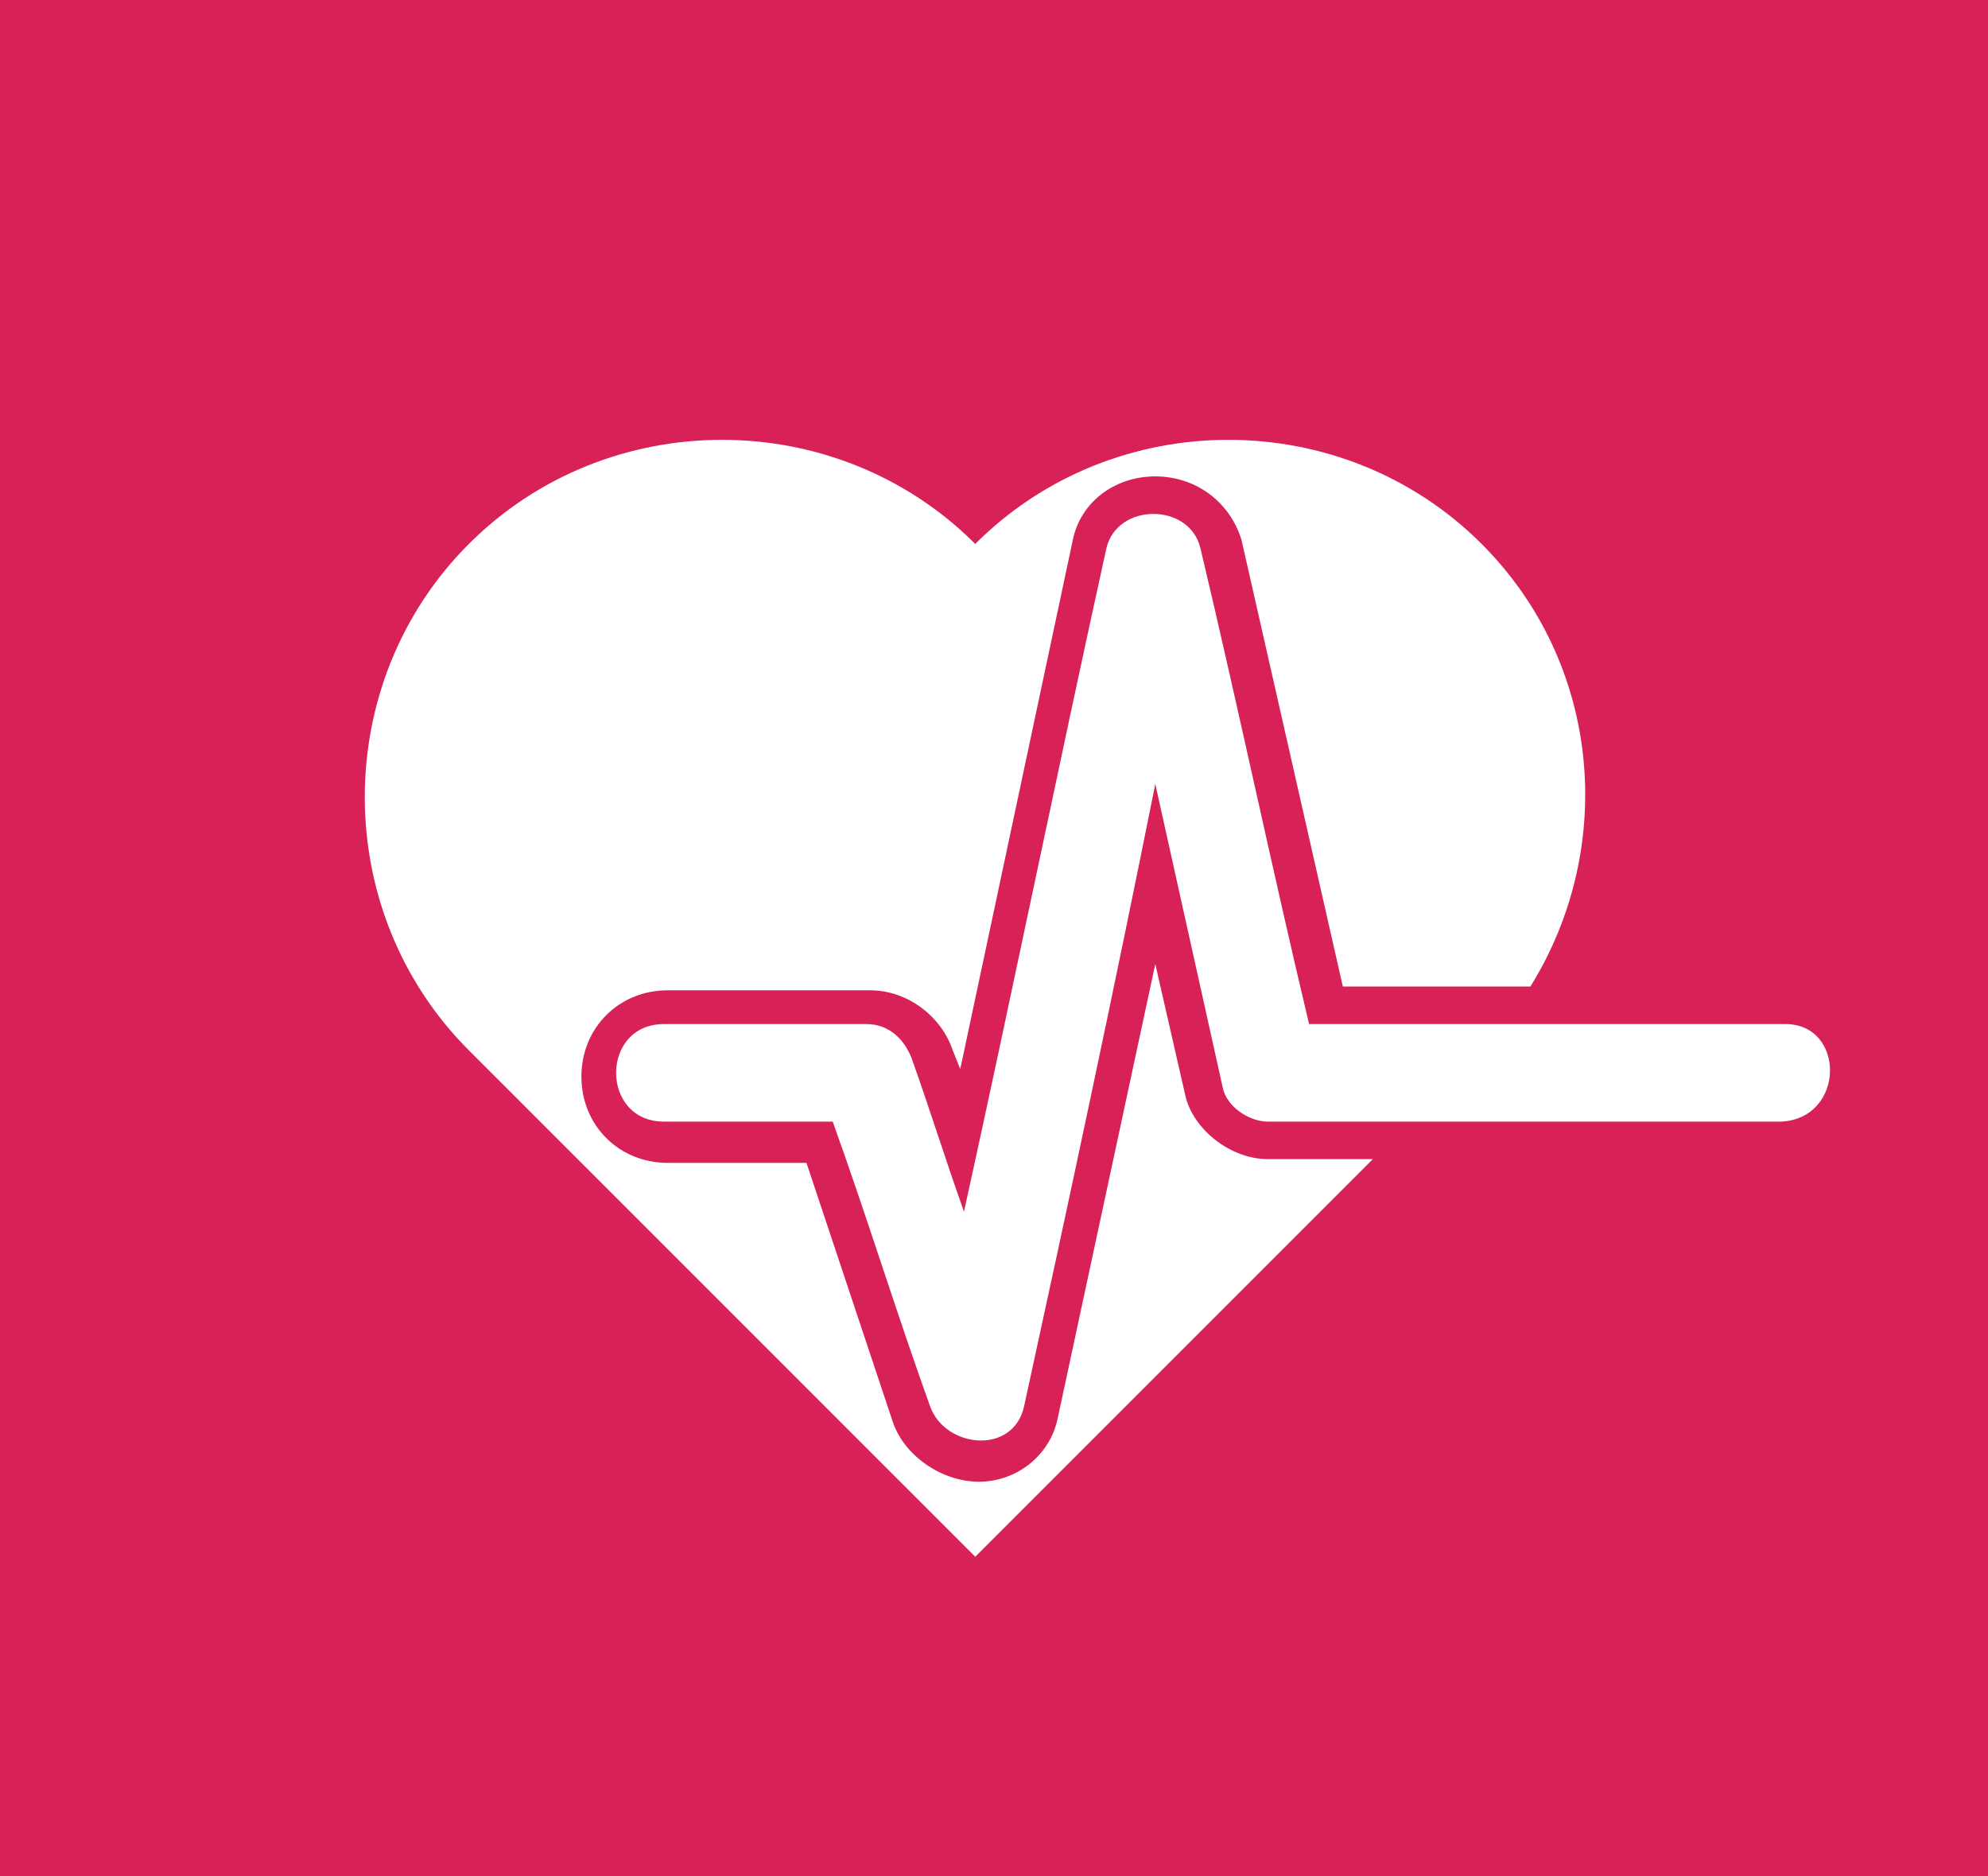
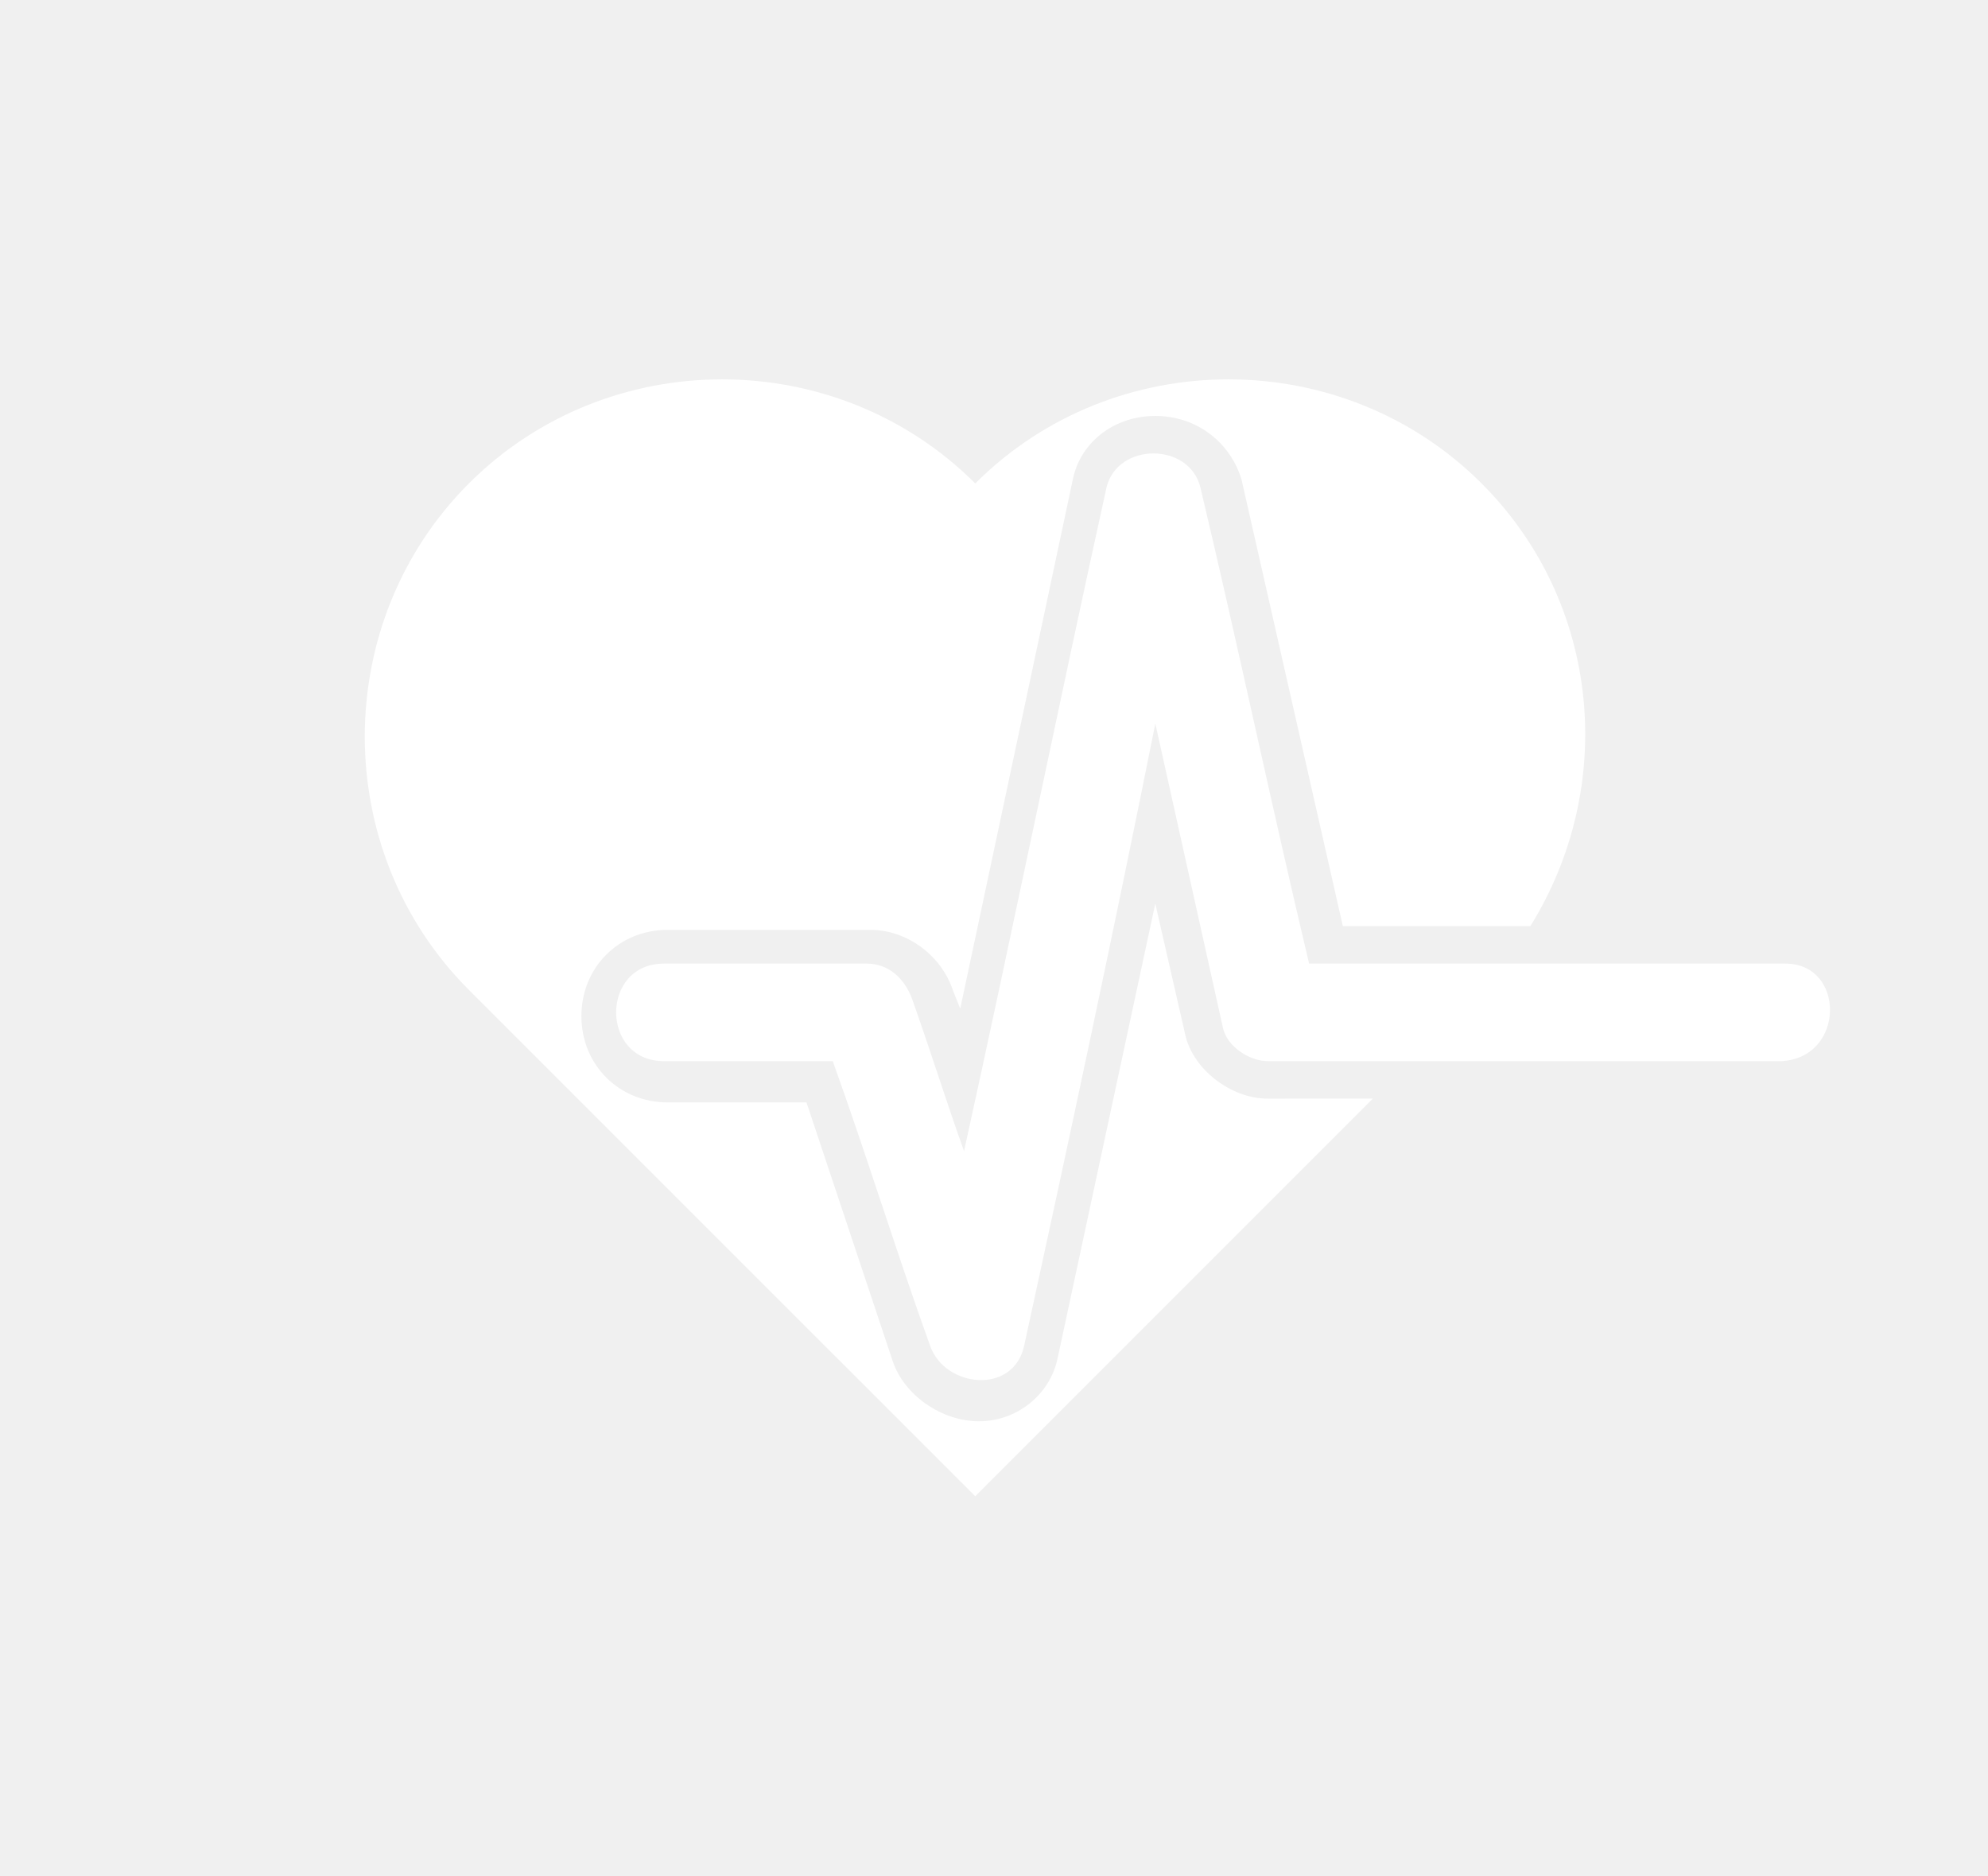
- <svg xmlns="http://www.w3.org/2000/svg" version="1.1" id="Layer_1" x="0px" y="0px" width="53px" height="50px" viewBox="0 -10.1 53 50" style="enable-background:new 0 -10.1 53 50;" xml:space="preserve">
-   <style type="text/css">
- 
- 	.st0{fill:#FFFFFF;}
- 	.st1{fill:#D82157;}
- 
- </style>
-   <rect y="-10.1" class="st1" width="53" height="50.1" />
+ <svg xmlns="http://www.w3.org/2000/svg" version="1.1" id="Layer_1" x="0px" y="0px" width="53px" height="50px" viewBox="0 0 53 50" enable-background="new 0 0 53 50" xml:space="preserve">
  <g>
-     <path class="st0" d="M33.8,20.8c-1,0-2-0.8-2.2-1.7l-0.8-3.5l-2.6,12.1c-0.2,1-1.1,1.7-2.1,1.7c-1,0-2-0.7-2.3-1.6l-2.3-6.9h-3.7   c-1.3,0-2.3-1-2.3-2.3c0-1.3,1-2.3,2.3-2.3h5.4c1,0,1.9,0.7,2.2,1.6l0.2,0.5l3-14.1c0.2-1,1.1-1.7,2.2-1.7c1.1,0,2,0.7,2.3,1.7   l2.7,11.9h5c2.3-3.7,1.9-8.6-1.3-11.8c-3.7-3.7-9.8-3.7-13.5,0l0,0l0,0c-3.7-3.7-9.8-3.7-13.5,0c-3.7,3.7-3.7,9.8,0,13.5l0,0   l6.7,6.7l6.8,6.8l6.8-6.8l3.8-3.8L33.8,20.8L33.8,20.8z" />
-     <path class="st0" d="M47.6,17.2c-4.2,0-8.5,0-12.7,0c-1-4.2-1.9-8.5-2.9-12.7c-0.3-1.2-2.2-1.2-2.5,0c-1.3,5.9-2.5,11.8-3.8,17.7   c-0.5-1.4-0.9-2.7-1.4-4.1c-0.2-0.5-0.6-0.9-1.2-0.9c-1.8,0-3.6,0-5.4,0c-1.7,0-1.7,2.6,0,2.6c1.5,0,3,0,4.5,0   c0.9,2.5,1.7,5.1,2.6,7.6c0.4,1.1,2.2,1.3,2.5,0c1.2-5.5,2.4-11.1,3.5-16.6c0.6,2.7,1.2,5.4,1.8,8.1c0.1,0.5,0.7,0.9,1.2,0.9   c4.6,0,9.1,0,13.7,0C49.2,19.7,49.2,17.2,47.6,17.2z" />
+     <path fill="#FFFFFF" d="M33.8,29.288c-1,0-2-0.8-2.2-1.699l-0.8-3.5l-2.6,12.1c-0.2,1-1.101,1.7-2.1,1.7c-1,0-2-0.7-2.3-1.602   l-2.3-6.899h-3.7c-1.3,0-2.3-1-2.3-2.3c0-1.301,1-2.3,2.3-2.3h5.4c1,0,1.9,0.7,2.2,1.6l0.2,0.5l3-14.1c0.2-1,1.102-1.7,2.2-1.7   c1.101,0,2,0.7,2.3,1.7l2.7,11.9h5c2.3-3.7,1.9-8.6-1.3-11.8c-3.7-3.7-9.8-3.7-13.5,0l0,0l0,0c-3.7-3.7-9.8-3.7-13.5,0   c-3.7,3.7-3.7,9.8,0,13.5l0,0l6.7,6.7l6.8,6.799l6.8-6.799l3.8-3.801L33.8,29.288L33.8,29.288z" />
+     <path fill="#FFFFFF" d="M47.6,25.688c-4.199,0-8.5,0-12.699,0c-1-4.2-1.9-8.5-2.9-12.7c-0.3-1.2-2.2-1.2-2.5,0   c-1.3,5.9-2.5,11.8-3.8,17.7c-0.5-1.4-0.9-2.7-1.4-4.1c-0.2-0.5-0.6-0.9-1.2-0.9c-1.8,0-3.6,0-5.4,0c-1.7,0-1.7,2.6,0,2.6   c1.5,0,3,0,4.5,0c0.9,2.5,1.7,5.101,2.6,7.601c0.4,1.101,2.2,1.301,2.5,0c1.2-5.499,2.4-11.1,3.5-16.6c0.601,2.7,1.2,5.4,1.8,8.1   c0.102,0.5,0.7,0.899,1.2,0.899c4.601,0,9.101,0,13.7,0C49.2,28.188,49.2,25.688,47.6,25.688z" />
  </g>
</svg>
